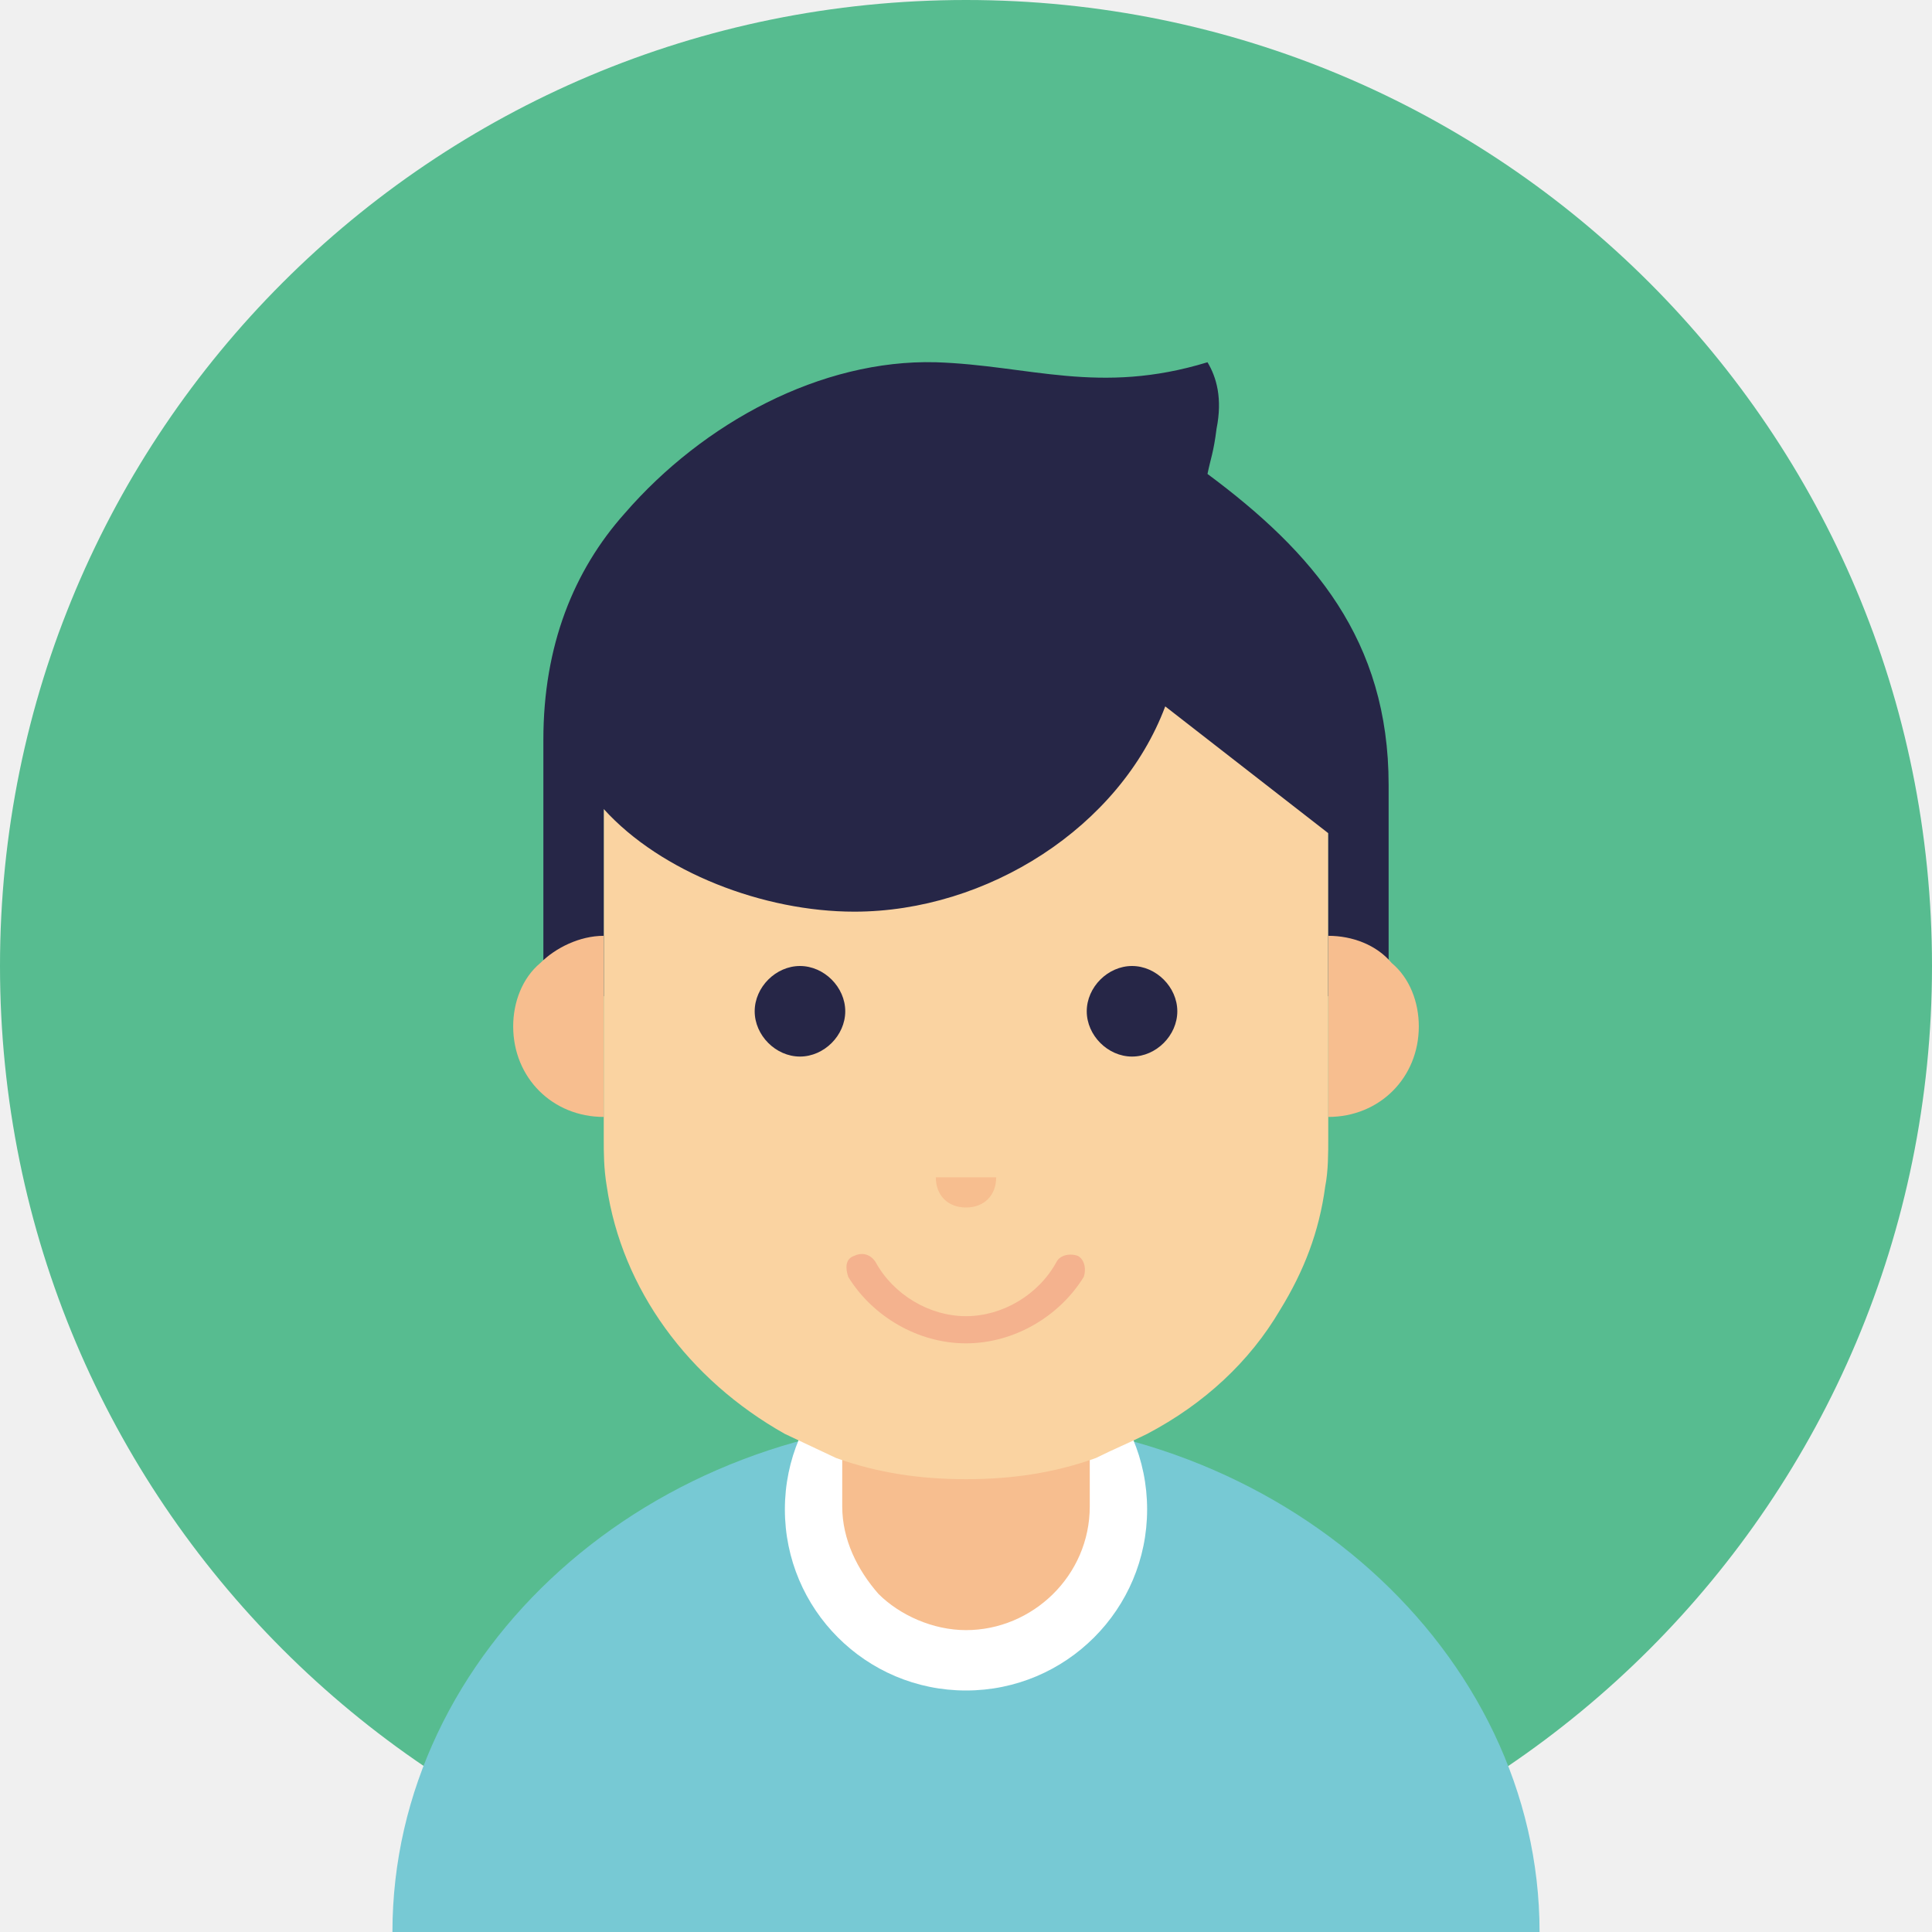
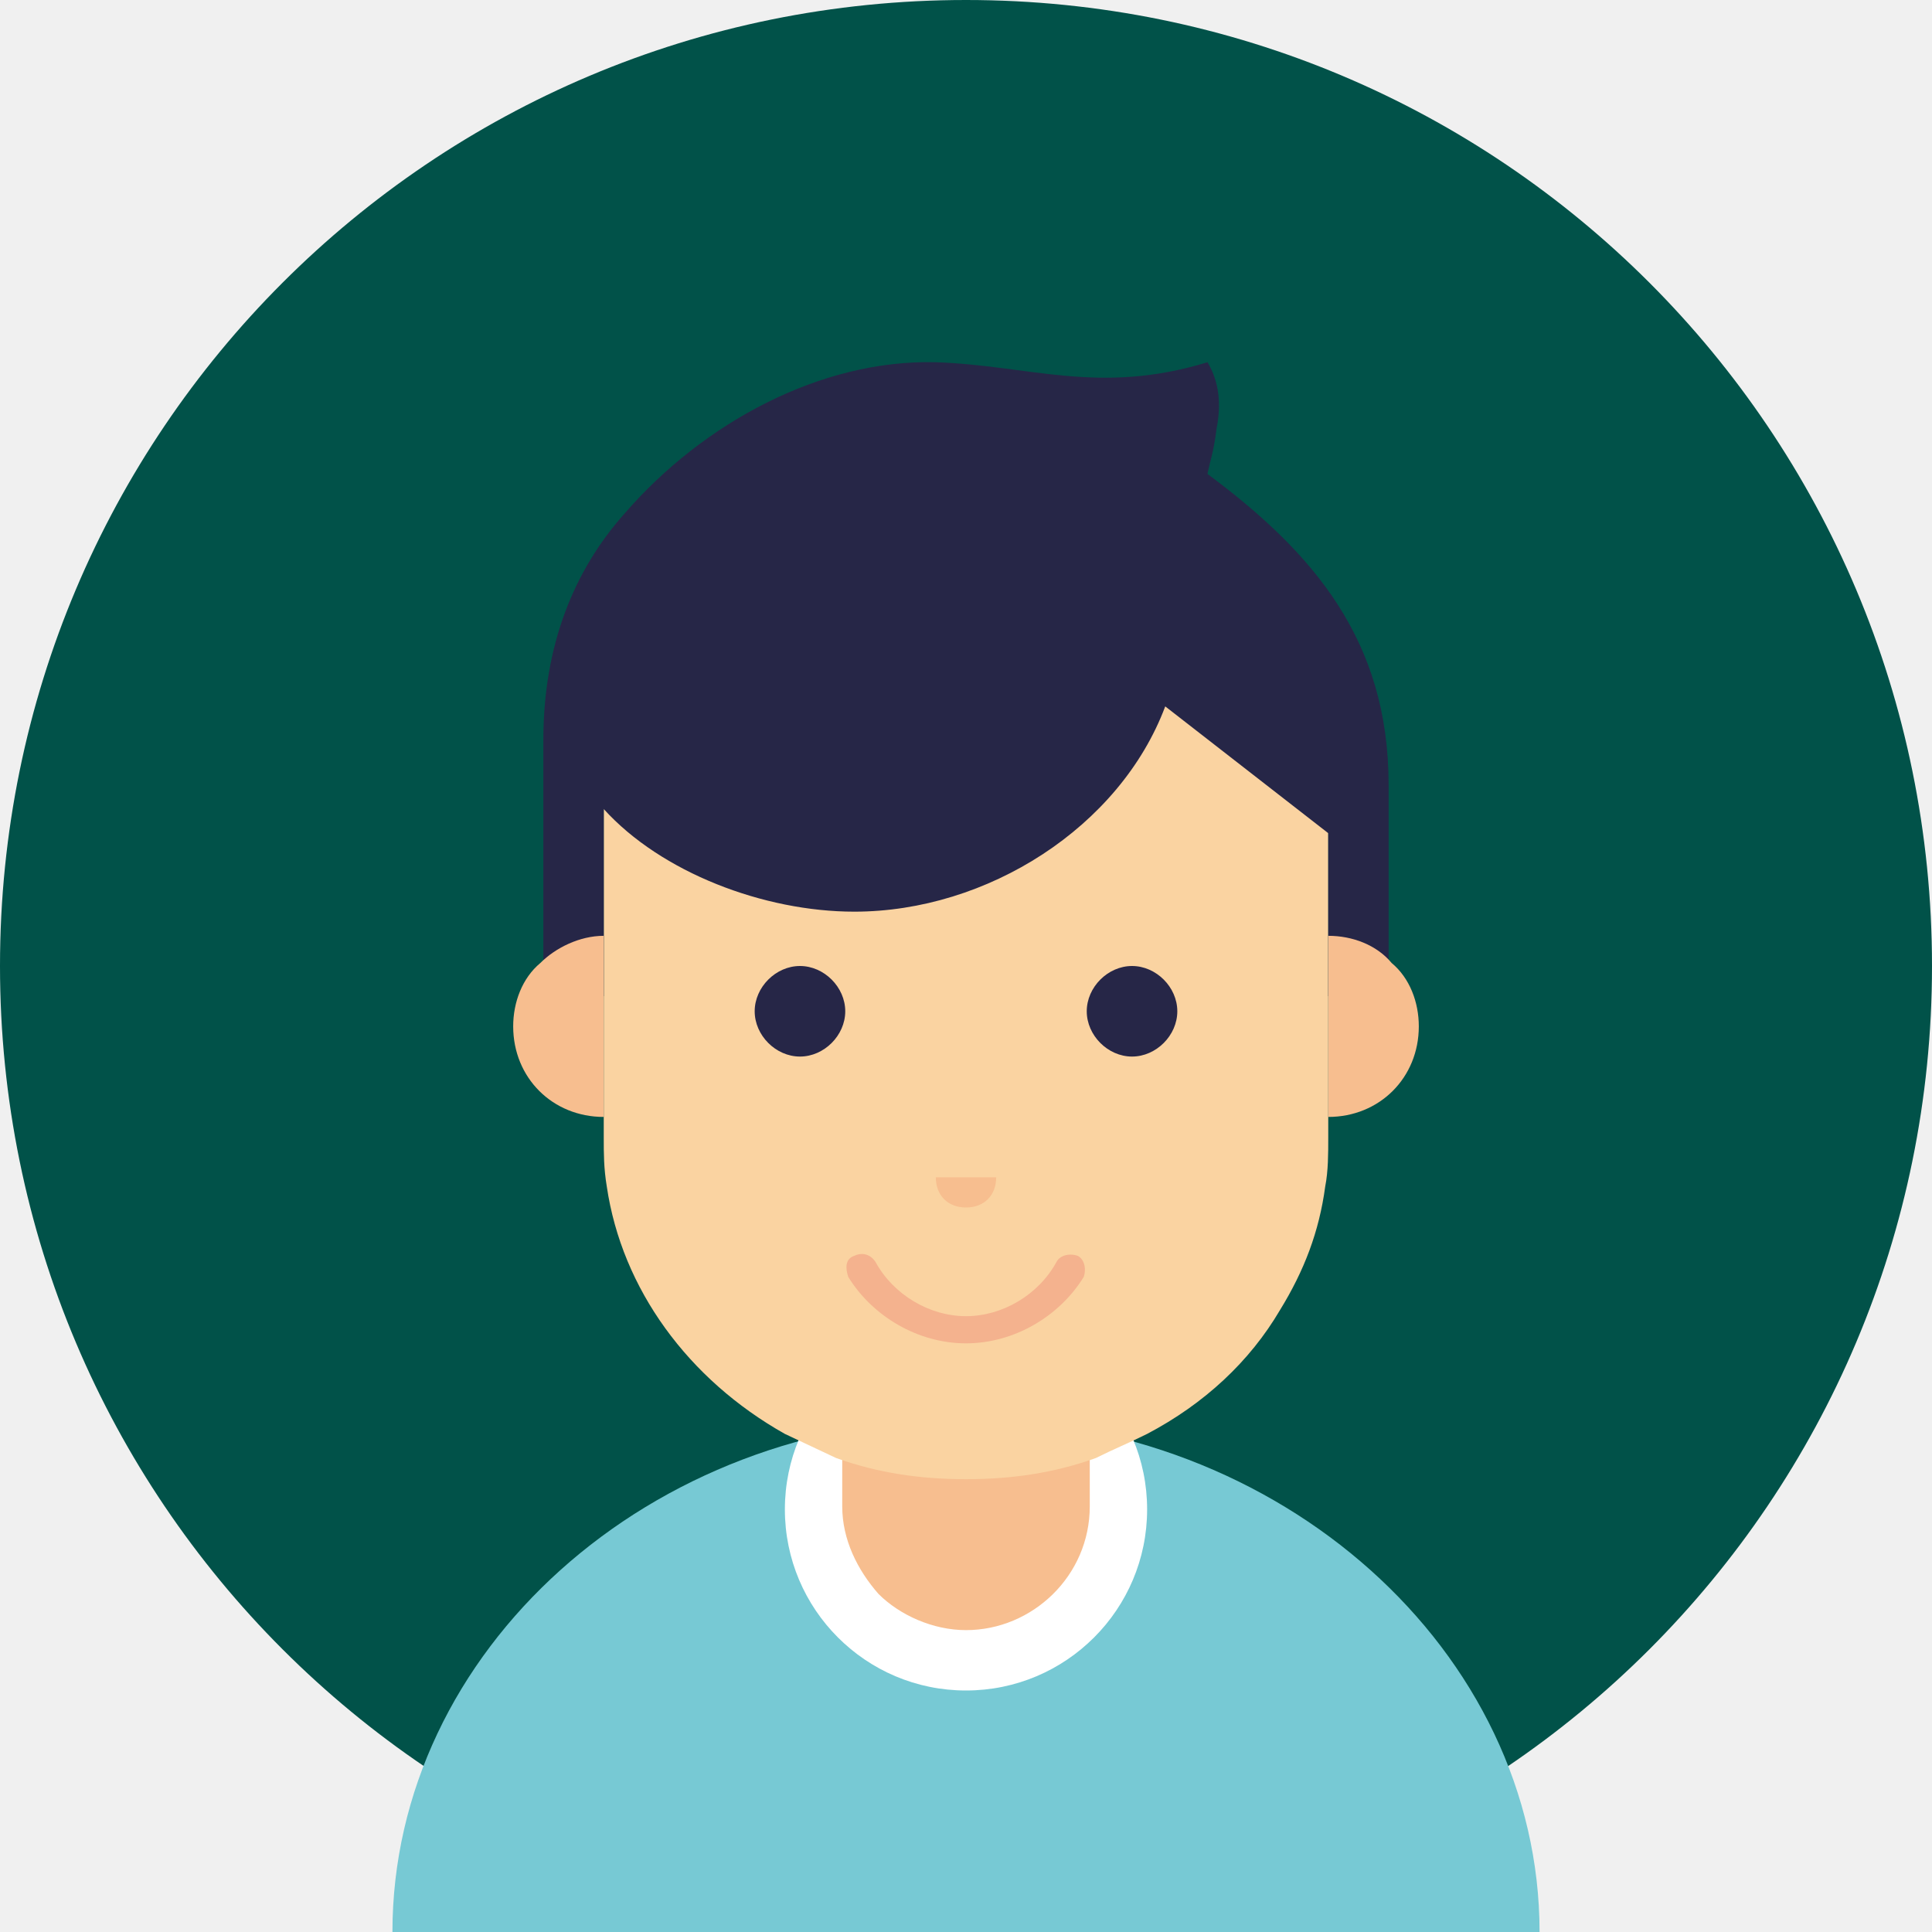
<svg xmlns="http://www.w3.org/2000/svg" width="64" height="64" viewBox="0 0 64 64" fill="none">
-   <path d="M32 0C49.7 0 64 14.3 64 32C64 49.7 49.7 64 32 64C14.3 64 0 49.7 0 32C0 14.3 14.3 0 32 0Z" fill="#57BC90" />
+   <path d="M32 0C49.7 0 64 14.3 64 32C64 49.7 49.7 64 32 64C14.3 64 0 49.7 0 32C0 14.3 14.3 0 32 0Z" fill="#015249" />
  <path d="M13 64C13 54.7 21.5 47 32 47C42.4 47 51 54.7 51 64" fill="#77C9D4" />
  <path d="M32 56C35.314 56 38 53.314 38 50C38 46.686 35.314 44 32 44C28.686 44 26 46.686 26 50C26 53.314 28.686 56 32 56Z" fill="white" />
  <path d="M36.1 45.3V49.9C36.1 52.2 34.2 54 32 54C30.9 54 29.8 53.5 29.1 52.8C28.4 52 27.9 51 27.9 49.9V45.3H36.1Z" fill="#F7BE8F" />
  <path d="M36.3 48.3C34.9 48.8 33.5 49 32 49C30.5 49 29.1 48.8 27.7 48.3L26 47.5C22.8 45.7 20.6 42.7 20.1 39.3C20 38.7 20 38.2 20 37.7C20 36.7 20 34.6 20 32.8C20 31.1 20 23 20 23H44C44 23 44 31.1 44 32.8C44 34.6 44 36.6 44 37.7C44 38.2 44 38.8 43.9 39.3C43.7 40.8 43.2 42.1 42.4 43.4C41.4 45.1 39.9 46.5 38 47.5C37.4 47.8 36.9 48 36.3 48.3Z" fill="#FAD3A1" />
  <path d="M26.5 32C27.3 32 28 32.7 28 33.5C28 34.3 27.3 35 26.5 35C25.7 35 25 34.3 25 33.5C25 32.7 25.7 32 26.5 32Z" fill="#262647" />
  <path d="M36 33.5C36 32.7 36.7 32 37.5 32C38.3 32 39 32.7 39 33.5C39 34.3 38.3 35 37.5 35C36.7 35 36 34.3 36 33.5Z" fill="#262647" />
  <path d="M33 39C33 39.6 32.6 40 32 40C31.4 40 31 39.6 31 39H33Z" fill="#F7BE8F" />
  <path d="M32 44.5C30.4 44.5 28.9 43.6 28.1 42.3C28 42 28 41.7 28.3 41.6C28.5 41.5 28.8 41.5 29 41.8C29.6 42.9 30.8 43.6 32 43.6C33.2 43.6 34.4 42.9 35 41.8C35.1 41.6 35.4 41.5 35.7 41.6C35.9 41.7 36 42 35.9 42.3C35.1 43.6 33.6 44.5 32 44.5Z" fill="#F4B28E" />
  <path d="M46 26V33H44V27.6L38.6 23.4C37.1 27.4 32.7 30.2 28.3 30.2C25.3 30.2 21.9 28.9 20 26.8V27.7V33H18V24.5C18 21.4 19 18.9 20.7 17C23.3 14 27.2 11.9 31 12C34.1 12.1 36.4 13.1 40 12C40.3 12.5 40.5 13.2 40.3 14.2C40.2 15 40.1 15.2 40 15.7C43.5 18.3 46 21.2 46 26Z" fill="#262647" />
  <path d="M20 37C18.3 37 17 35.7 17 34C17 33.2 17.3 32.4 17.9 31.9C18.4 31.4 19.2 31 20 31V37Z" fill="#F7BE8F" />
  <path d="M44 37C45.7 37 47 35.7 47 34C47 33.2 46.7 32.4 46.1 31.9C45.6 31.3 44.8 31 44 31V37Z" fill="#F7BE8F" />
</svg>
